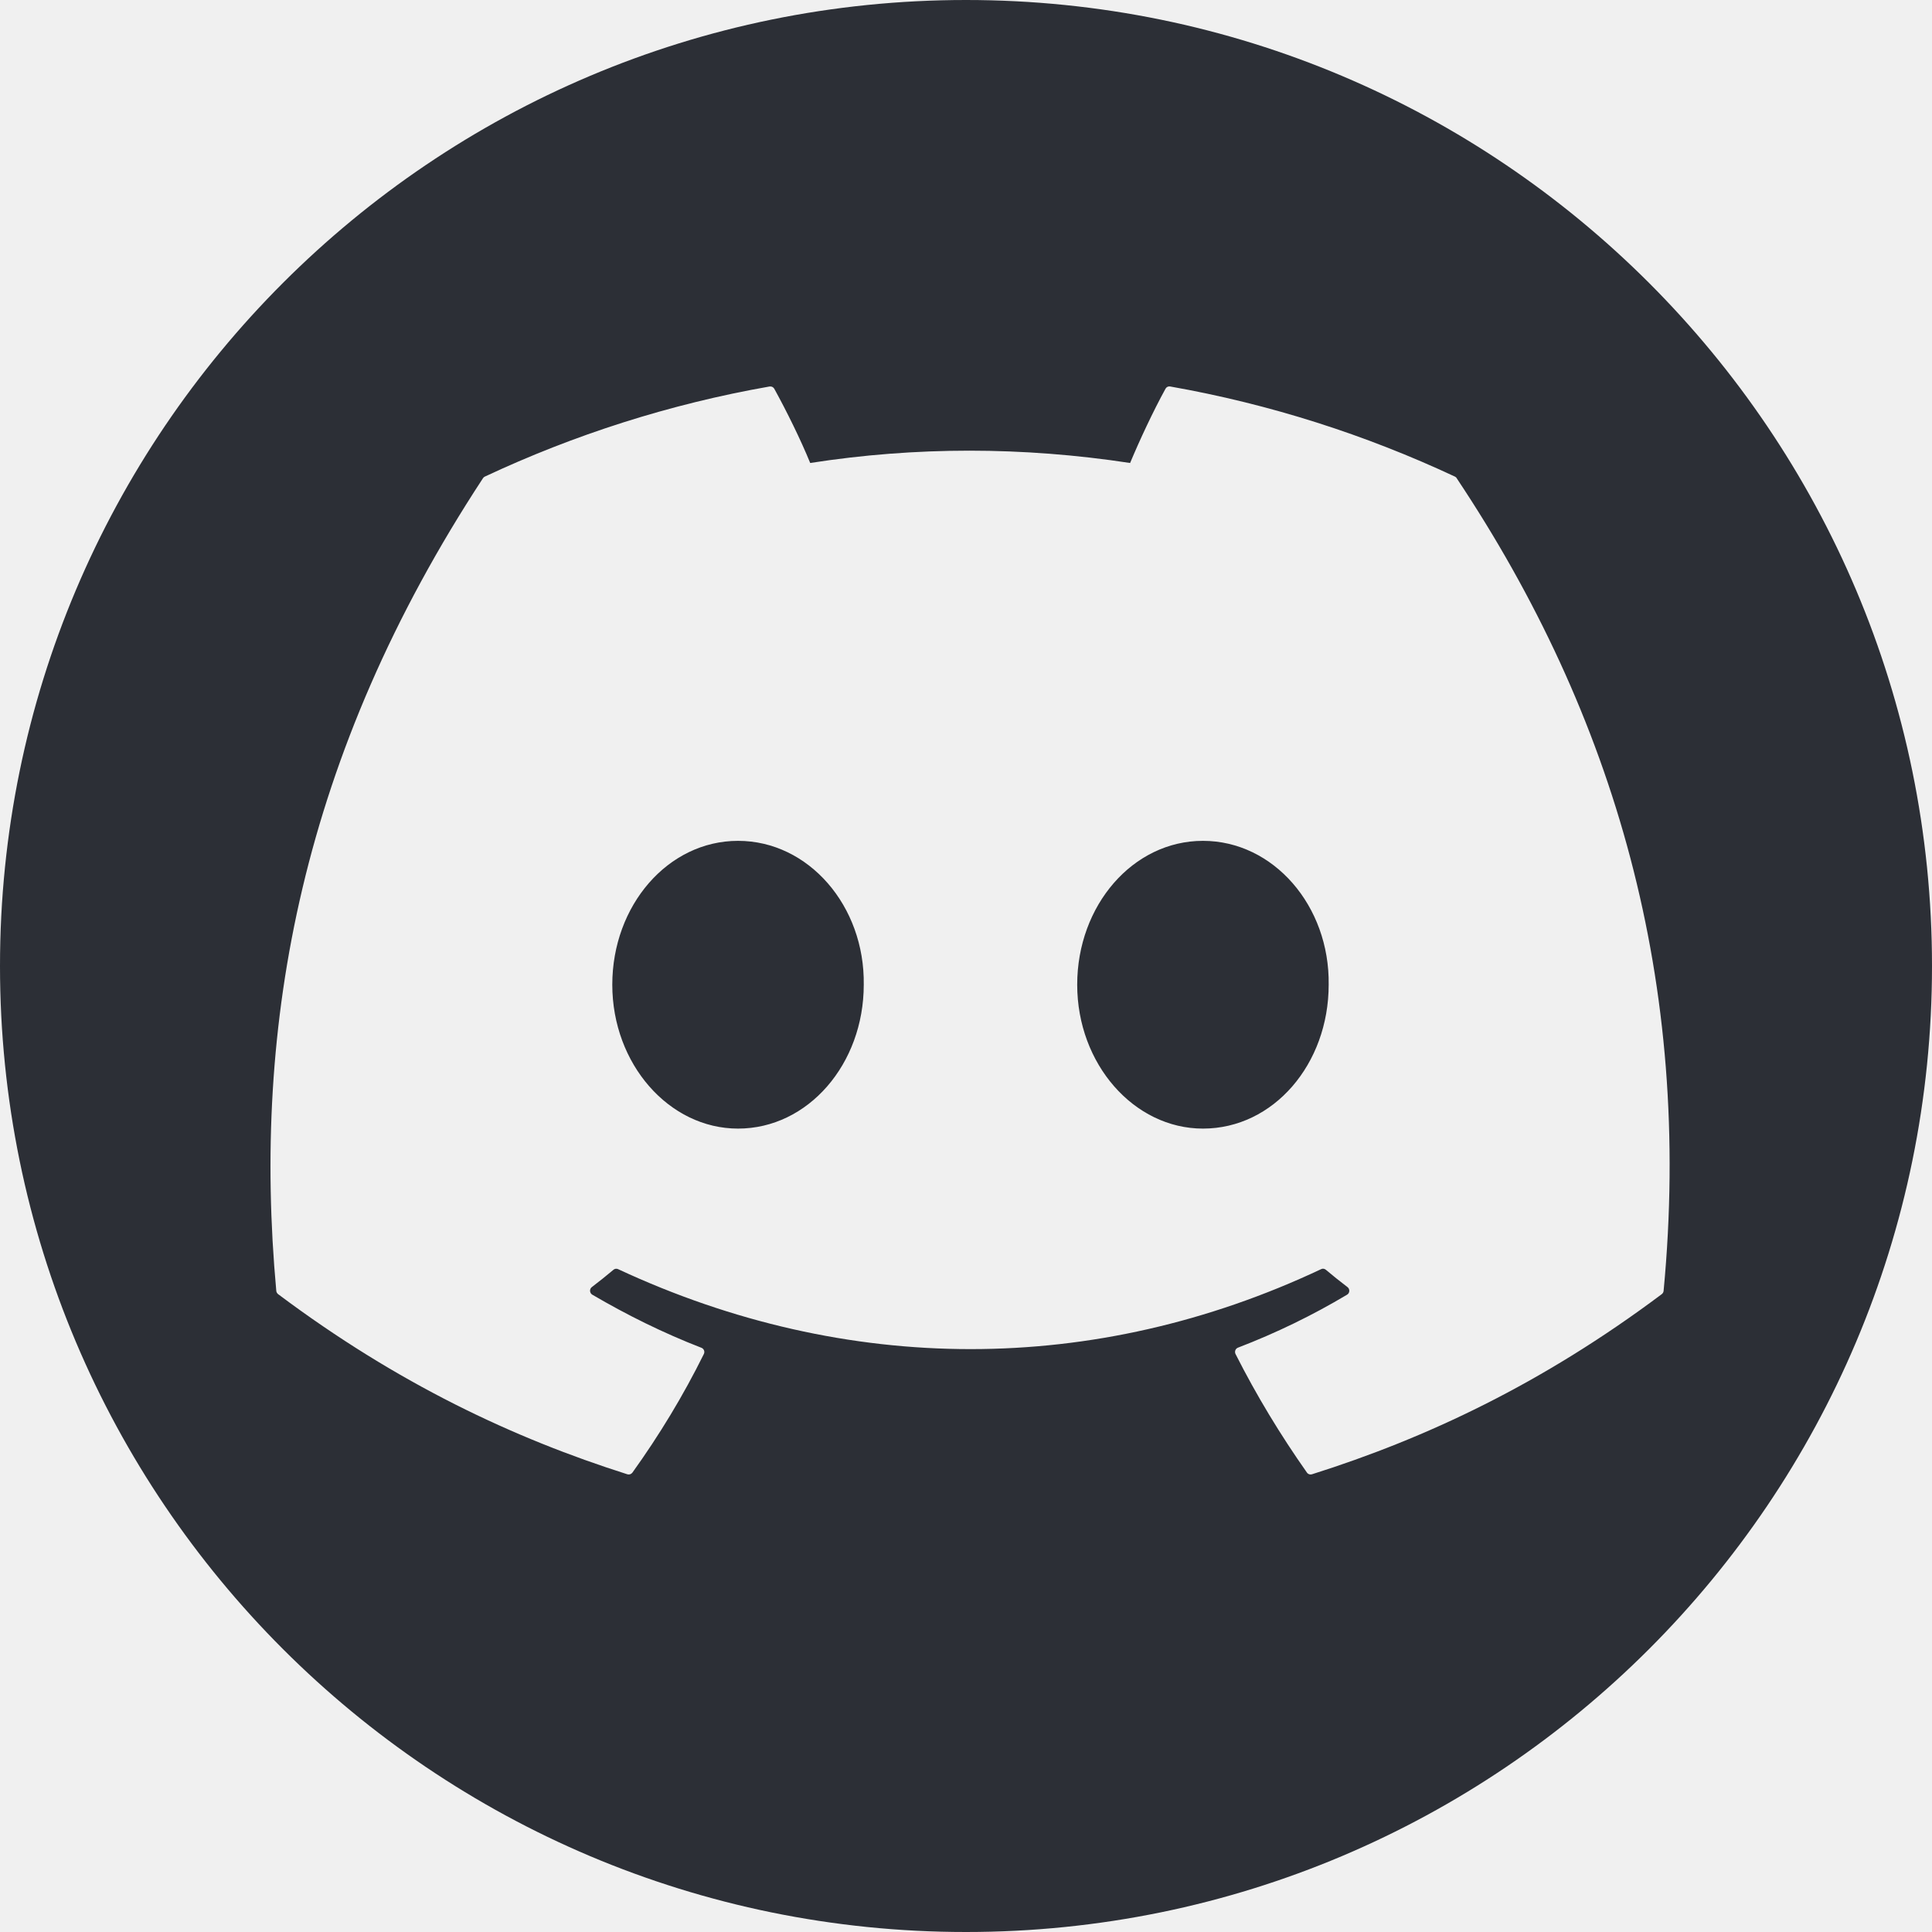
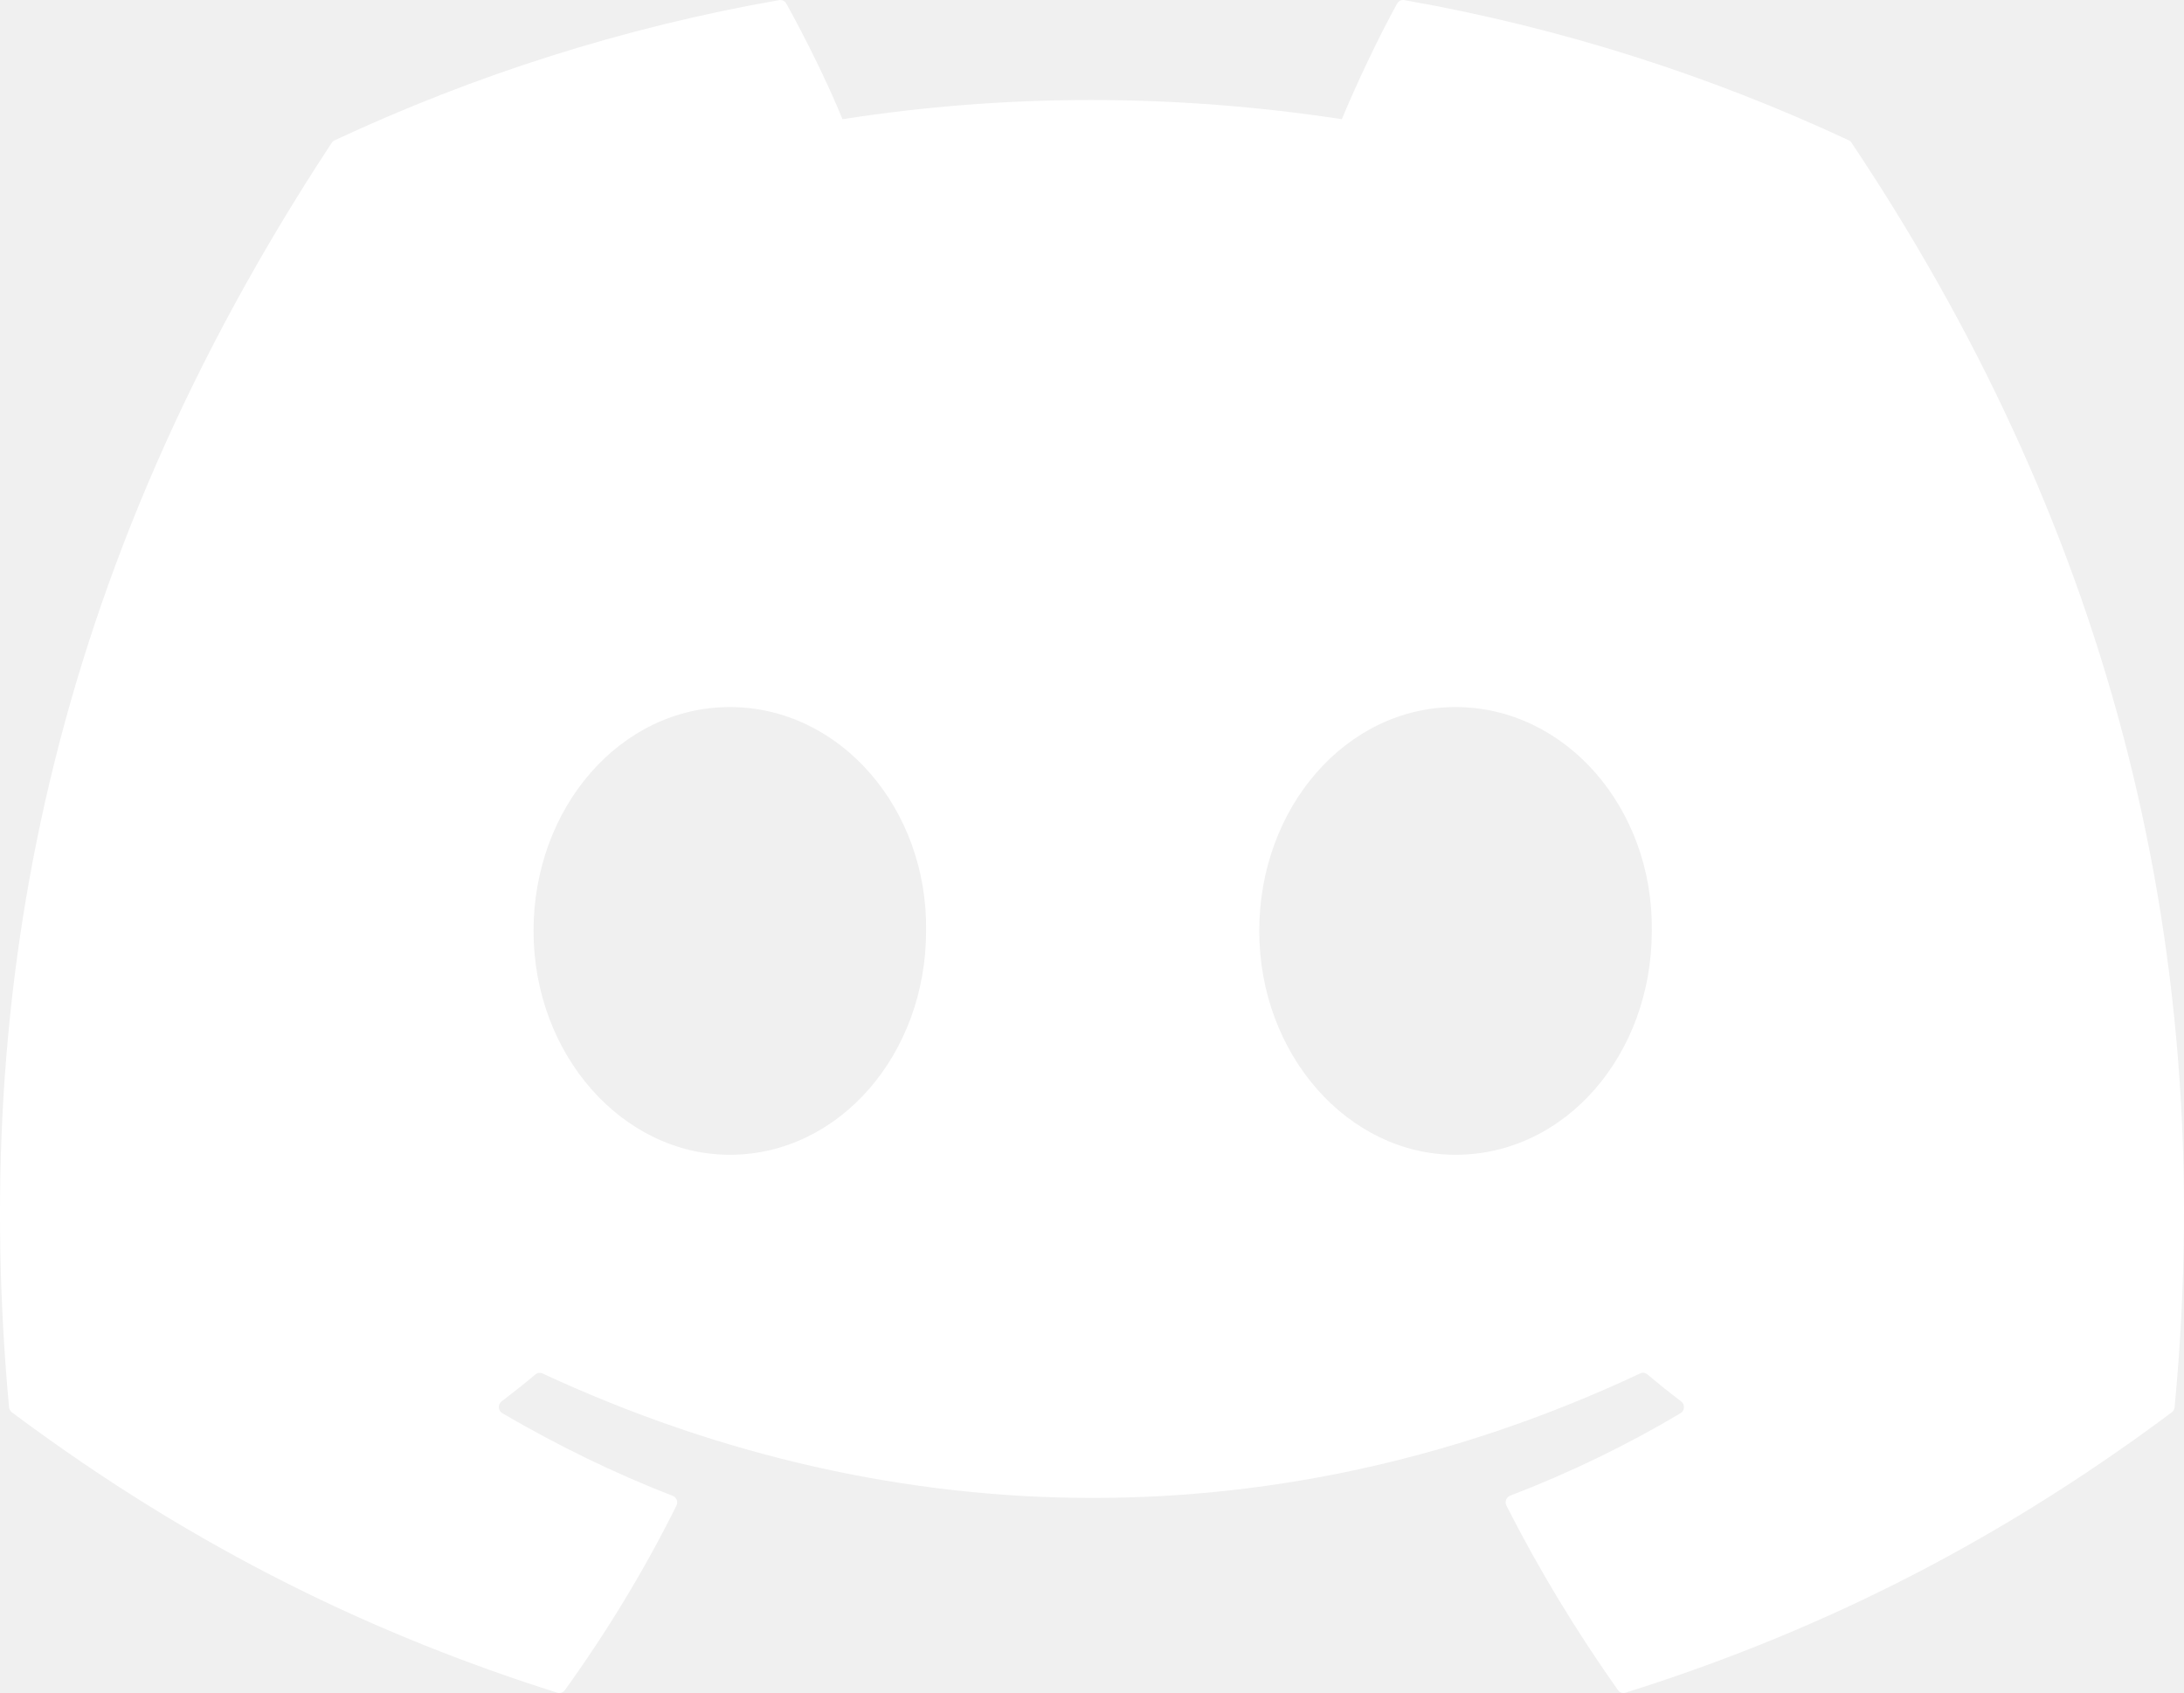
- <svg xmlns="http://www.w3.org/2000/svg" width="50" height="50" viewBox="0 0 50 50" fill="none">
-   <path fill-rule="evenodd" clip-rule="evenodd" d="M25 50C38.807 50 50 38.807 50 25C50 11.193 38.807 0 25 0C11.193 0 0 11.193 0 25C0 38.807 11.193 50 25 50ZM30.283 10.002C32.87 10.458 35.345 11.254 37.653 12.334C37.673 12.343 37.69 12.358 37.7 12.378C41.789 18.515 43.809 25.437 43.054 33.407C43.051 33.44 43.034 33.471 43.007 33.492C39.91 35.812 36.91 37.221 33.951 38.155C33.904 38.169 33.852 38.152 33.824 38.111C33.14 37.14 32.519 36.117 31.976 35.043C31.944 34.98 31.973 34.903 32.037 34.878C33.023 34.499 33.961 34.044 34.863 33.506C34.934 33.464 34.939 33.36 34.873 33.31C34.682 33.165 34.492 33.012 34.311 32.86C34.276 32.832 34.231 32.826 34.192 32.845C28.336 35.605 21.921 35.605 15.995 32.845C15.956 32.827 15.91 32.833 15.877 32.861C15.696 33.014 15.506 33.165 15.316 33.31C15.251 33.36 15.257 33.464 15.328 33.506C16.23 34.034 17.168 34.499 18.152 34.88C18.217 34.905 18.247 34.98 18.215 35.043C17.683 36.119 17.062 37.142 16.366 38.112C16.335 38.152 16.286 38.169 16.238 38.155C13.294 37.221 10.294 35.812 7.197 33.492C7.171 33.471 7.152 33.439 7.15 33.405C6.519 26.512 7.805 19.532 12.499 12.377C12.51 12.358 12.528 12.343 12.548 12.334C14.857 11.252 17.332 10.456 19.918 10.002C19.965 9.995 20.012 10.017 20.037 10.059C20.356 10.637 20.721 11.377 20.968 11.982C23.695 11.557 26.463 11.557 29.247 11.982C29.494 11.39 29.846 10.637 30.164 10.059C30.189 10.015 30.236 9.993 30.283 10.002ZM15.846 25.484C15.846 27.537 17.316 29.208 19.1 29.208C20.913 29.208 22.354 27.537 22.354 25.484C22.383 23.447 20.927 21.761 19.1 21.761C17.288 21.761 15.846 23.432 15.846 25.484ZM27.878 25.484C27.878 27.537 29.348 29.208 31.132 29.208C32.959 29.208 34.386 27.537 34.386 25.484C34.415 23.447 32.959 21.761 31.132 21.761C29.319 21.761 27.878 23.432 27.878 25.484Z" fill="#2C2F36" />
+ <svg xmlns="http://www.w3.org/2000/svg" width="129" height="100" viewBox="0 0 129 100" fill="none">
+   <path d="M109.204 8.289C100.982 4.453 92.165 1.626 82.946 0.007C82.779 -0.024 82.611 0.054 82.524 0.21C81.391 2.261 80.134 4.937 79.255 7.04C69.34 5.53 59.475 5.53 49.764 7.04C48.884 4.89 47.582 2.261 46.443 0.21C46.357 0.059 46.189 -0.019 46.021 0.007C36.807 1.621 27.991 4.447 19.764 8.289C19.692 8.321 19.631 8.373 19.591 8.44C2.867 33.851 -1.714 58.636 0.533 83.115C0.543 83.234 0.609 83.349 0.701 83.422C11.735 91.663 22.423 96.666 32.913 99.982C33.081 100.034 33.258 99.971 33.365 99.831C35.847 96.385 38.059 92.751 39.955 88.93C40.067 88.706 39.96 88.44 39.731 88.352C36.223 86.998 32.882 85.348 29.669 83.474C29.414 83.323 29.394 82.953 29.628 82.776C30.304 82.261 30.98 81.725 31.626 81.183C31.743 81.084 31.906 81.063 32.043 81.126C53.155 90.929 76.011 90.929 96.873 81.126C97.011 81.058 97.174 81.079 97.295 81.178C97.941 81.719 98.618 82.261 99.299 82.776C99.533 82.953 99.517 83.323 99.263 83.474C96.05 85.384 92.709 86.998 89.195 88.347C88.967 88.435 88.865 88.706 88.977 88.93C90.914 92.746 93.126 96.379 95.562 99.826C95.663 99.971 95.846 100.034 96.014 99.982C106.555 96.666 117.243 91.663 128.277 83.422C128.373 83.349 128.434 83.24 128.445 83.12C131.134 54.82 123.939 30.238 109.372 8.446C109.336 8.373 109.275 8.321 109.204 8.289ZM43.108 68.21C36.752 68.21 31.514 62.275 31.514 54.987C31.514 47.698 36.65 41.764 43.108 41.764C49.616 41.764 54.803 47.751 54.701 54.987C54.701 62.275 49.565 68.21 43.108 68.21ZM85.972 68.21C79.616 68.21 74.379 62.275 74.379 54.987C74.379 47.698 79.514 41.764 85.972 41.764C92.48 41.764 97.667 47.751 97.565 54.987C97.565 62.275 92.48 68.21 85.972 68.21Z" fill="white" />
</svg>
